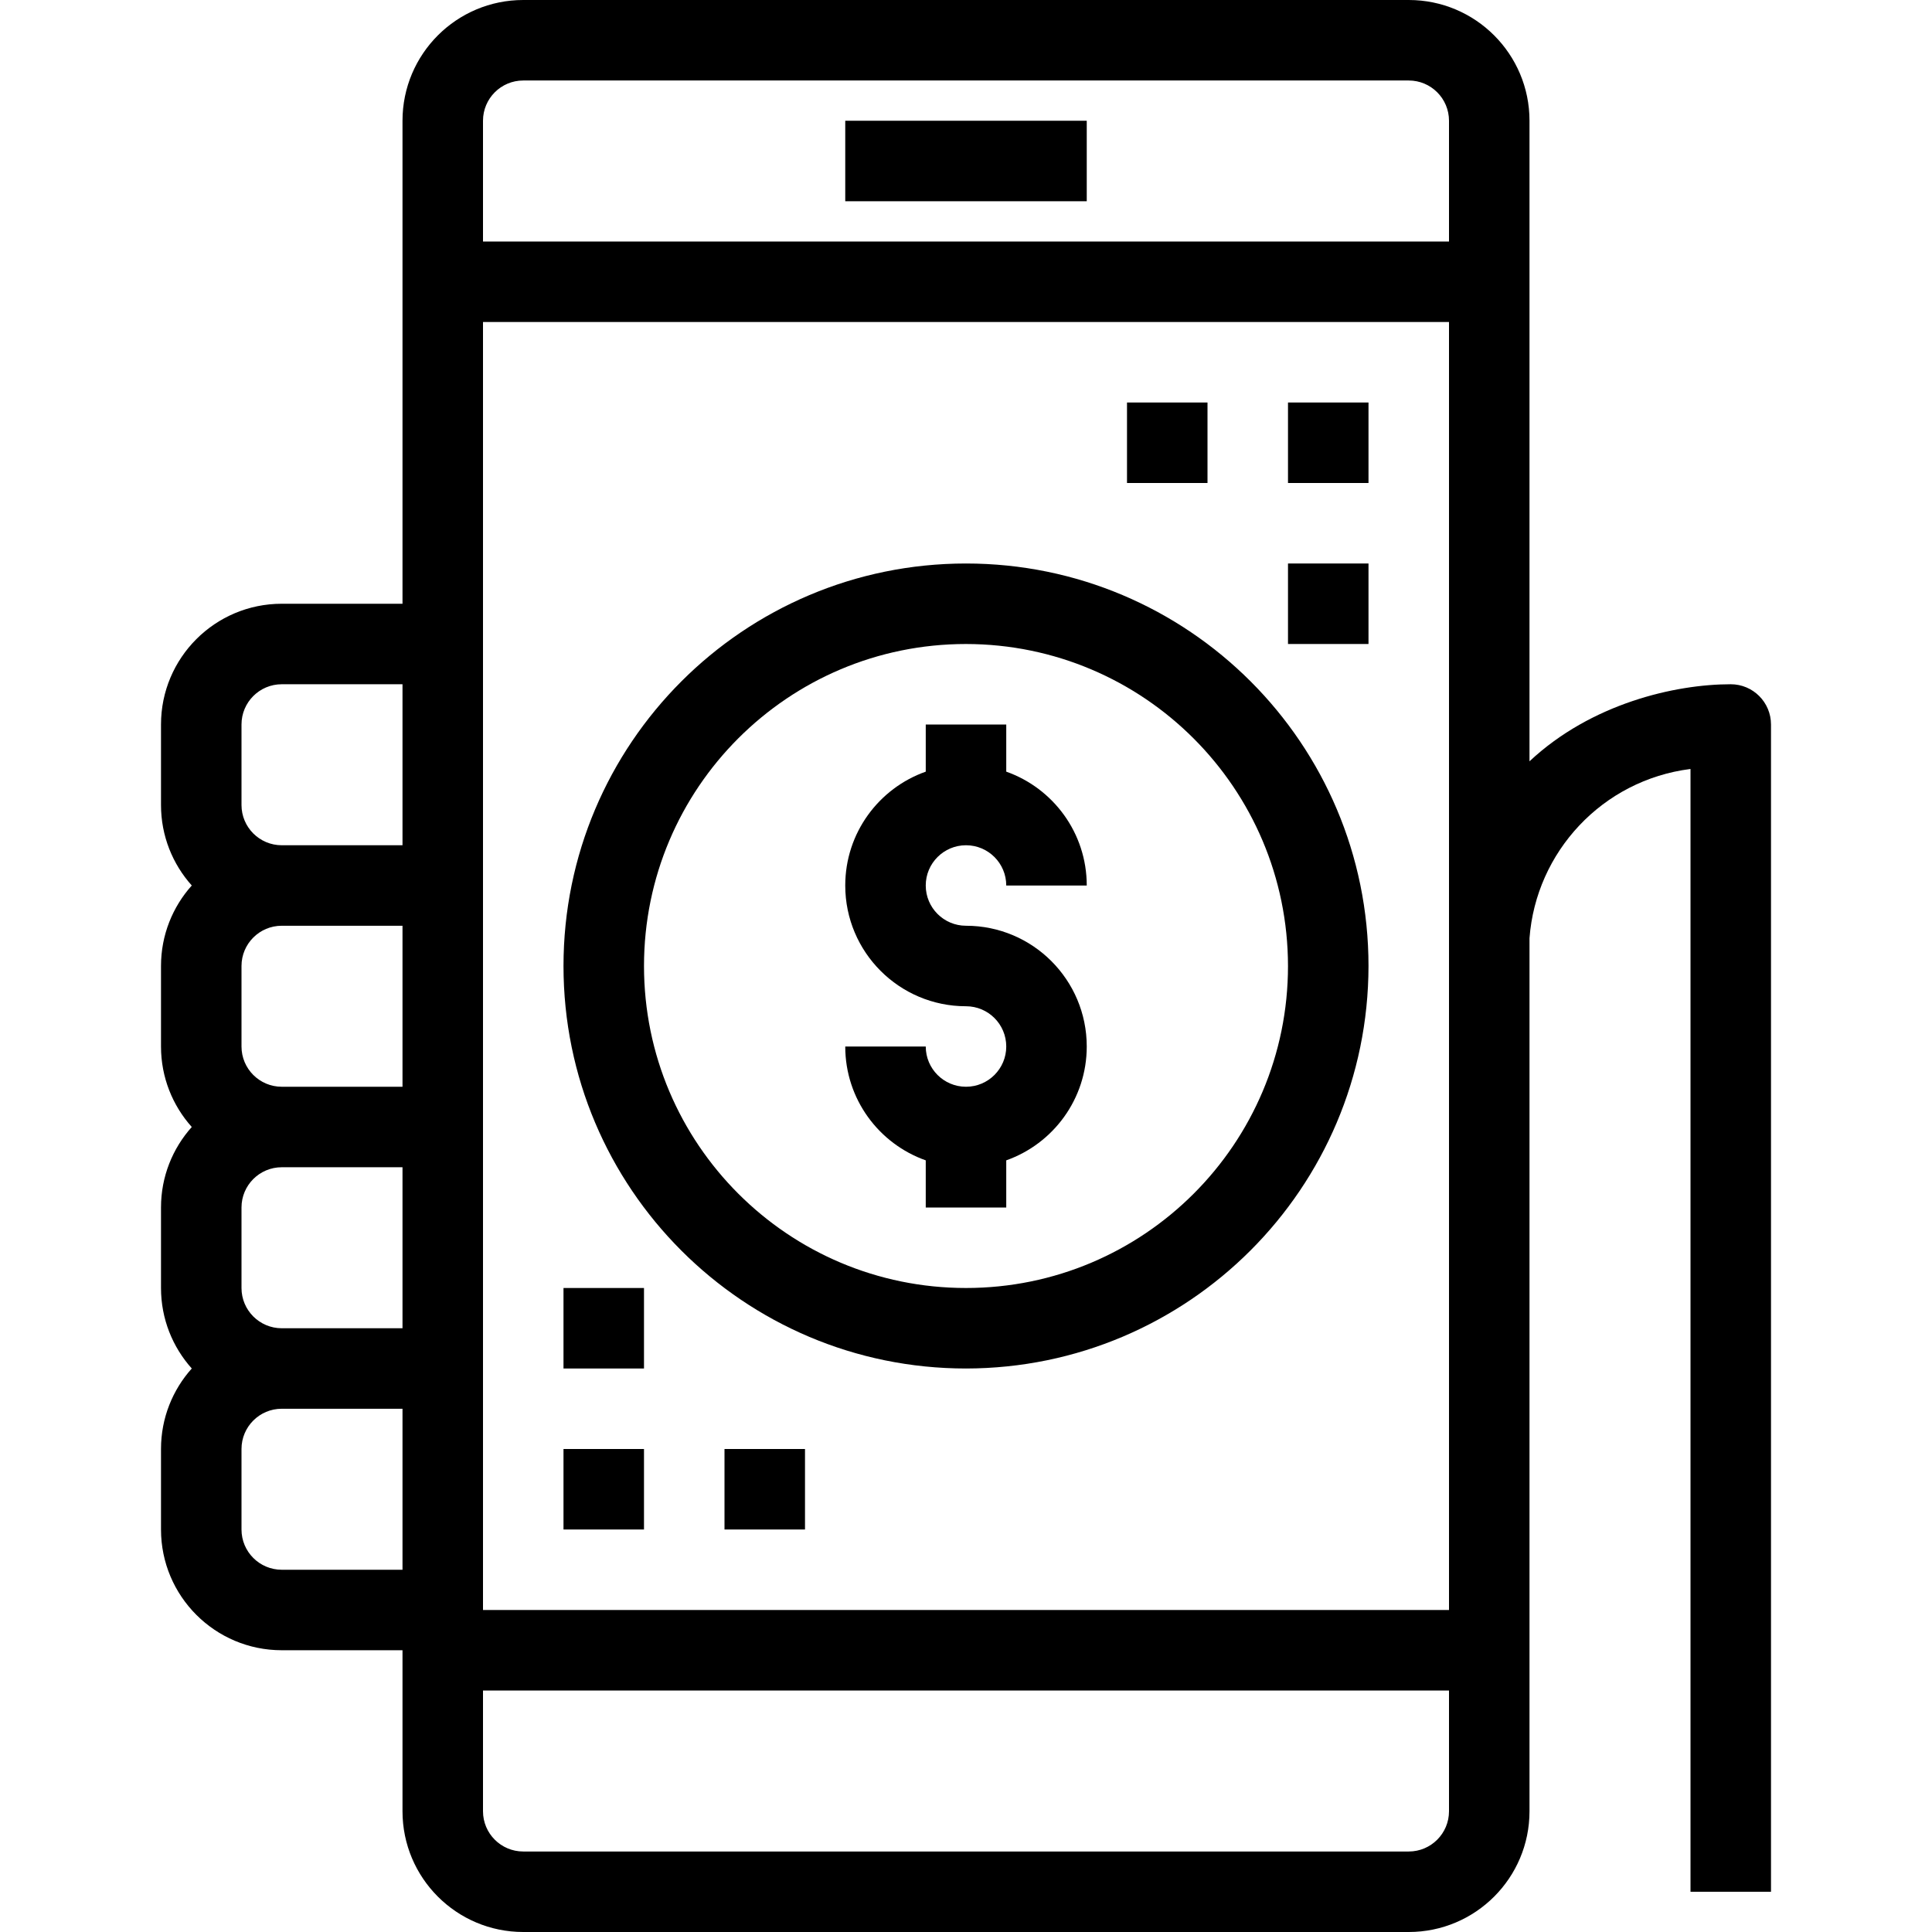
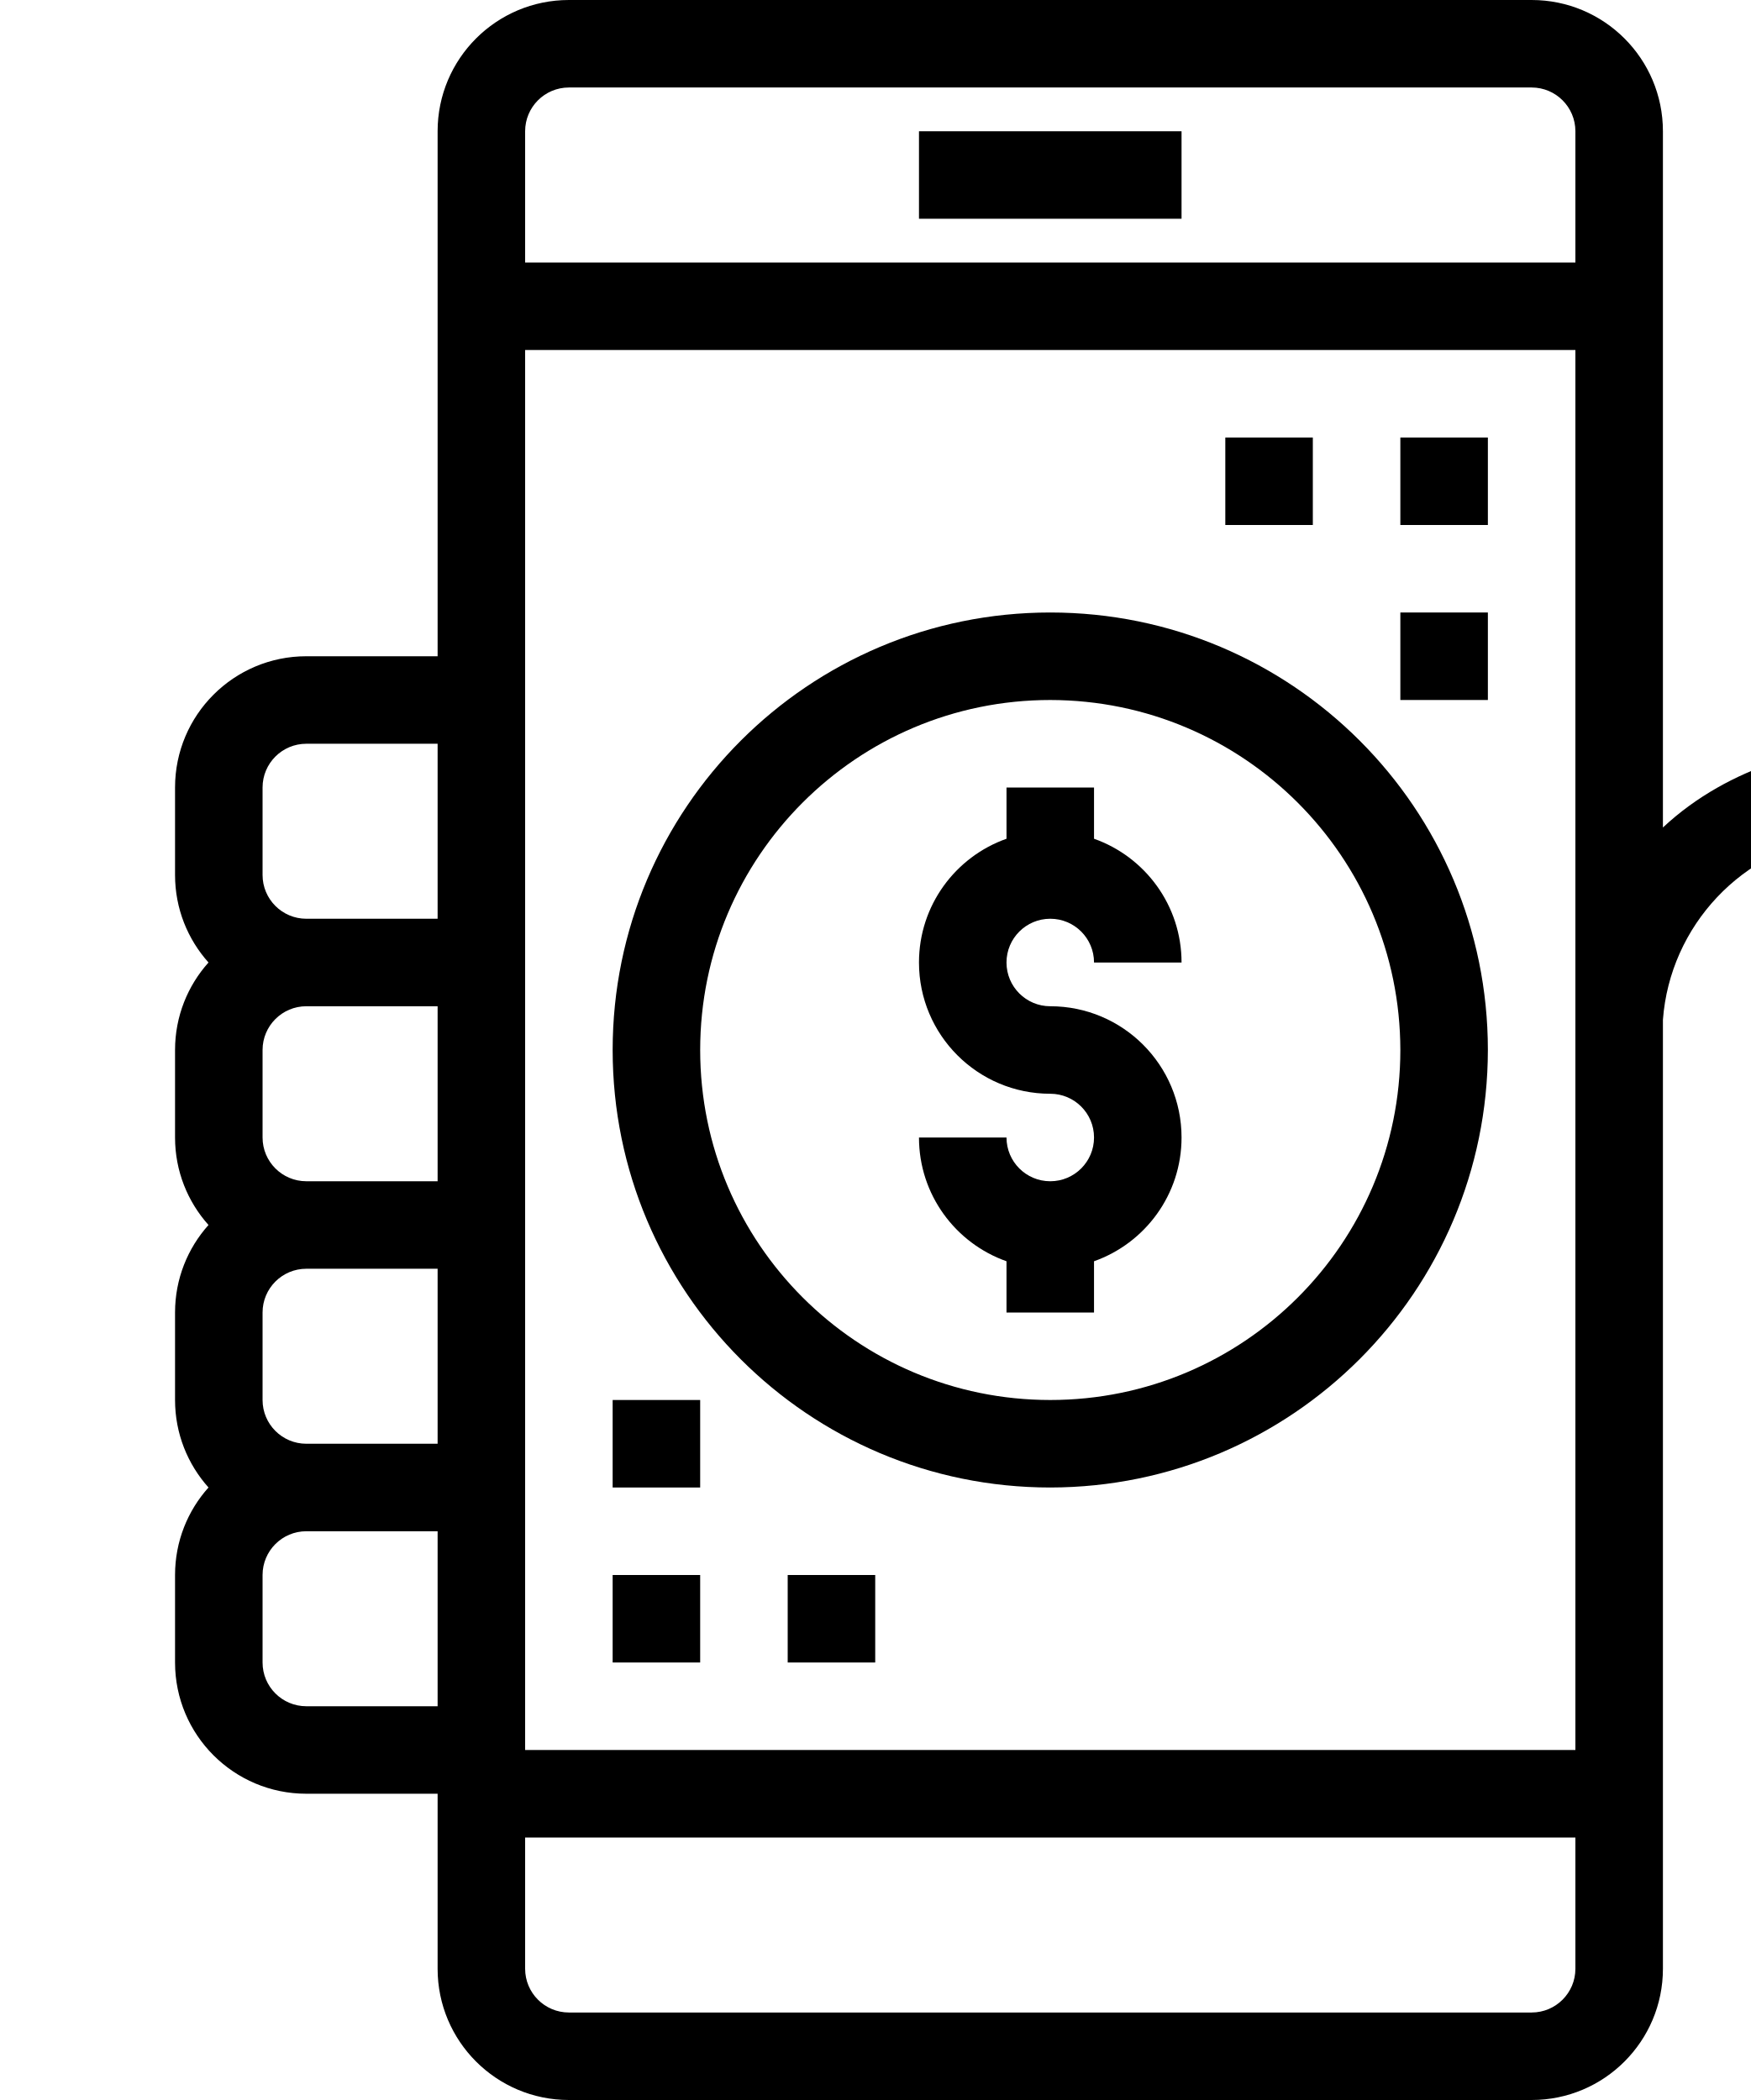
- <svg xmlns="http://www.w3.org/2000/svg" version="1.1" id="money" x="0px" y="0px" viewBox="0 0 512 512" xml:space="preserve" width="85px" height="85px">
+ <svg xmlns="http://www.w3.org/2000/svg" version="1.1" id="money" x="0px" y="0px" xml:space="preserve">
  <g>
    <g>
      <g>
-         <rect x="224" y="32" width="64" height="21.333" />
-         <rect x="149.333" y="384" width="21.333" height="21.333" />
-         <rect x="149.333" y="341.333" width="21.333" height="21.333" />
-         <rect x="192" y="384" width="21.333" height="21.333" />
-         <path d="M458.667,181.333c-14.735,0-36.96,5.086-53.333,20.42V32c0-17.673-14.327-32-32-32H138.667c-17.673,0-32,14.327-32,32     v128h-32c-17.673,0-32,14.327-32,32v21.333c0,8.197,3.086,15.672,8.155,21.333c-5.069,5.662-8.155,13.136-8.155,21.333v21.333     c0,8.197,3.086,15.672,8.155,21.333c-5.069,5.662-8.155,13.136-8.155,21.333v21.333c0,8.197,3.086,15.672,8.155,21.333     c-5.069,5.662-8.155,13.136-8.155,21.333v21.333c0,17.673,14.327,32,32,32h32V480c0,17.673,14.327,32,32,32h234.667     c17.673,0,32-14.327,32-32V248.629c1.708-22.838,19.285-41.893,42.667-44.843v297.547h21.333V192     C469.333,186.109,464.558,181.333,458.667,181.333z M138.667,21.333h234.667C379.224,21.333,384,26.109,384,32v32H128V32     C128,26.109,132.776,21.333,138.667,21.333z M64,341.333V320c0-5.891,4.776-10.667,10.667-10.667h32V352h-32     C68.776,352,64,347.224,64,341.333z M64,277.333V256c0-5.891,4.776-10.667,10.667-10.667h32V288h-32     C68.776,288,64,283.224,64,277.333z M64,192c0-5.891,4.776-10.667,10.667-10.667h32V224h-32C68.776,224,64,219.224,64,213.333     V192z M74.667,416C68.776,416,64,411.224,64,405.333V384c0-5.891,4.776-10.667,10.667-10.667h32V416H74.667z M373.333,490.667     H138.667c-5.891,0-10.667-4.776-10.667-10.667v-32h256v32C384,485.891,379.224,490.667,373.333,490.667z M384,426.667H128v-64     v-64v-64v-64V85.333h256V426.667z" />
-         <path d="M256,149.333c-58.91,0-106.667,47.756-106.667,106.667S197.09,362.667,256,362.667     c58.884-0.065,106.602-47.783,106.667-106.667C362.667,197.09,314.91,149.333,256,149.333z M256,341.333     c-47.128,0-85.333-38.205-85.333-85.333s38.205-85.333,85.333-85.333c47.106,0.053,85.28,38.227,85.333,85.333     C341.333,303.128,303.128,341.333,256,341.333z" />
-         <path d="M256,224c5.891,0,10.667,4.776,10.667,10.667H288c0-13.932-8.906-25.778-21.333-30.172V192h-21.333v12.495     C232.906,208.888,224,220.735,224,234.667c0,17.673,14.327,32,32,32c5.891,0,10.667,4.776,10.667,10.667     c0,5.891-4.776,10.667-10.667,10.667s-10.667-4.776-10.667-10.667H224c0,13.932,8.906,25.778,21.333,30.172V320h21.333v-12.495     c12.427-4.394,21.333-16.24,21.333-30.172c0-17.673-14.327-32-32-32c-5.891,0-10.667-4.776-10.667-10.667     C245.333,228.776,250.109,224,256,224z" />
-         <rect x="341.333" y="106.667" width="21.333" height="21.333" />
-         <rect x="341.333" y="149.333" width="21.333" height="21.333" />
-         <rect x="298.667" y="106.667" width="21.333" height="21.333" />
+         <rect x="224" y="32" width="64" height="21.333" fill="" />
+         <rect x="149.333" y="384" width="21.333" height="21.333" fill="" />
+         <rect x="149.333" y="341.333" width="21.333" height="21.333" fill="" />
+         <rect x="192" y="384" width="21.333" height="21.333" fill="" />
+         <path d="M458.667,181.333c-14.735,0-36.96,5.086-53.333,20.42V32c0-17.673-14.327-32-32-32H138.667c-17.673,0-32,14.327-32,32     v128h-32c-17.673,0-32,14.327-32,32v21.333c0,8.197,3.086,15.672,8.155,21.333c-5.069,5.662-8.155,13.136-8.155,21.333v21.333     c0,8.197,3.086,15.672,8.155,21.333c-5.069,5.662-8.155,13.136-8.155,21.333v21.333c0,8.197,3.086,15.672,8.155,21.333     c-5.069,5.662-8.155,13.136-8.155,21.333v21.333c0,17.673,14.327,32,32,32h32V480c0,17.673,14.327,32,32,32h234.667     c17.673,0,32-14.327,32-32V248.629c1.708-22.838,19.285-41.893,42.667-44.843v297.547h21.333V192     C469.333,186.109,464.558,181.333,458.667,181.333z M138.667,21.333h234.667C379.224,21.333,384,26.109,384,32v32H128V32     C128,26.109,132.776,21.333,138.667,21.333z M64,341.333V320c0-5.891,4.776-10.667,10.667-10.667h32V352h-32     C68.776,352,64,347.224,64,341.333z M64,277.333V256c0-5.891,4.776-10.667,10.667-10.667h32V288h-32     C68.776,288,64,283.224,64,277.333z M64,192c0-5.891,4.776-10.667,10.667-10.667h32V224h-32C68.776,224,64,219.224,64,213.333     V192z M74.667,416C68.776,416,64,411.224,64,405.333V384c0-5.891,4.776-10.667,10.667-10.667h32V416H74.667z M373.333,490.667     H138.667c-5.891,0-10.667-4.776-10.667-10.667v-32h256v32C384,485.891,379.224,490.667,373.333,490.667z M384,426.667H128v-64     v-64v-64v-64V85.333h256V426.667z" fill="" />
+         <path d="M256,149.333c-58.91,0-106.667,47.756-106.667,106.667S197.09,362.667,256,362.667     c58.884-0.065,106.602-47.783,106.667-106.667C362.667,197.09,314.91,149.333,256,149.333z M256,341.333     c-47.128,0-85.333-38.205-85.333-85.333s38.205-85.333,85.333-85.333c47.106,0.053,85.28,38.227,85.333,85.333     C341.333,303.128,303.128,341.333,256,341.333z" fill="" />
+         <path d="M256,224c5.891,0,10.667,4.776,10.667,10.667H288c0-13.932-8.906-25.778-21.333-30.172V192h-21.333v12.495     C232.906,208.888,224,220.735,224,234.667c0,17.673,14.327,32,32,32c5.891,0,10.667,4.776,10.667,10.667     c0,5.891-4.776,10.667-10.667,10.667s-10.667-4.776-10.667-10.667H224c0,13.932,8.906,25.778,21.333,30.172V320h21.333v-12.495     c12.427-4.394,21.333-16.24,21.333-30.172c0-17.673-14.327-32-32-32c-5.891,0-10.667-4.776-10.667-10.667     C245.333,228.776,250.109,224,256,224z" fill="" />
+         <rect x="341.333" y="106.667" width="21.333" height="21.333" fill="" />
+         <rect x="341.333" y="149.333" width="21.333" height="21.333" fill="" />
+         <rect x="298.667" y="106.667" width="21.333" height="21.333" fill="" />
      </g>
    </g>
  </g>
+   <g>
+ </g>
+   <g>
+ </g>
+   <g>
+ </g>
+   <g>
+ </g>
+   <g>
+ </g>
+   <g>
+ </g>
+   <g>
+ </g>
+   <g>
+ </g>
+   <g>
+ </g>
+   <g>
+ </g>
+   <g>
+ </g>
+   <g>
+ </g>
+   <g>
+ </g>
+   <g>
+ </g>
+   <g>
+ </g>
</svg>
